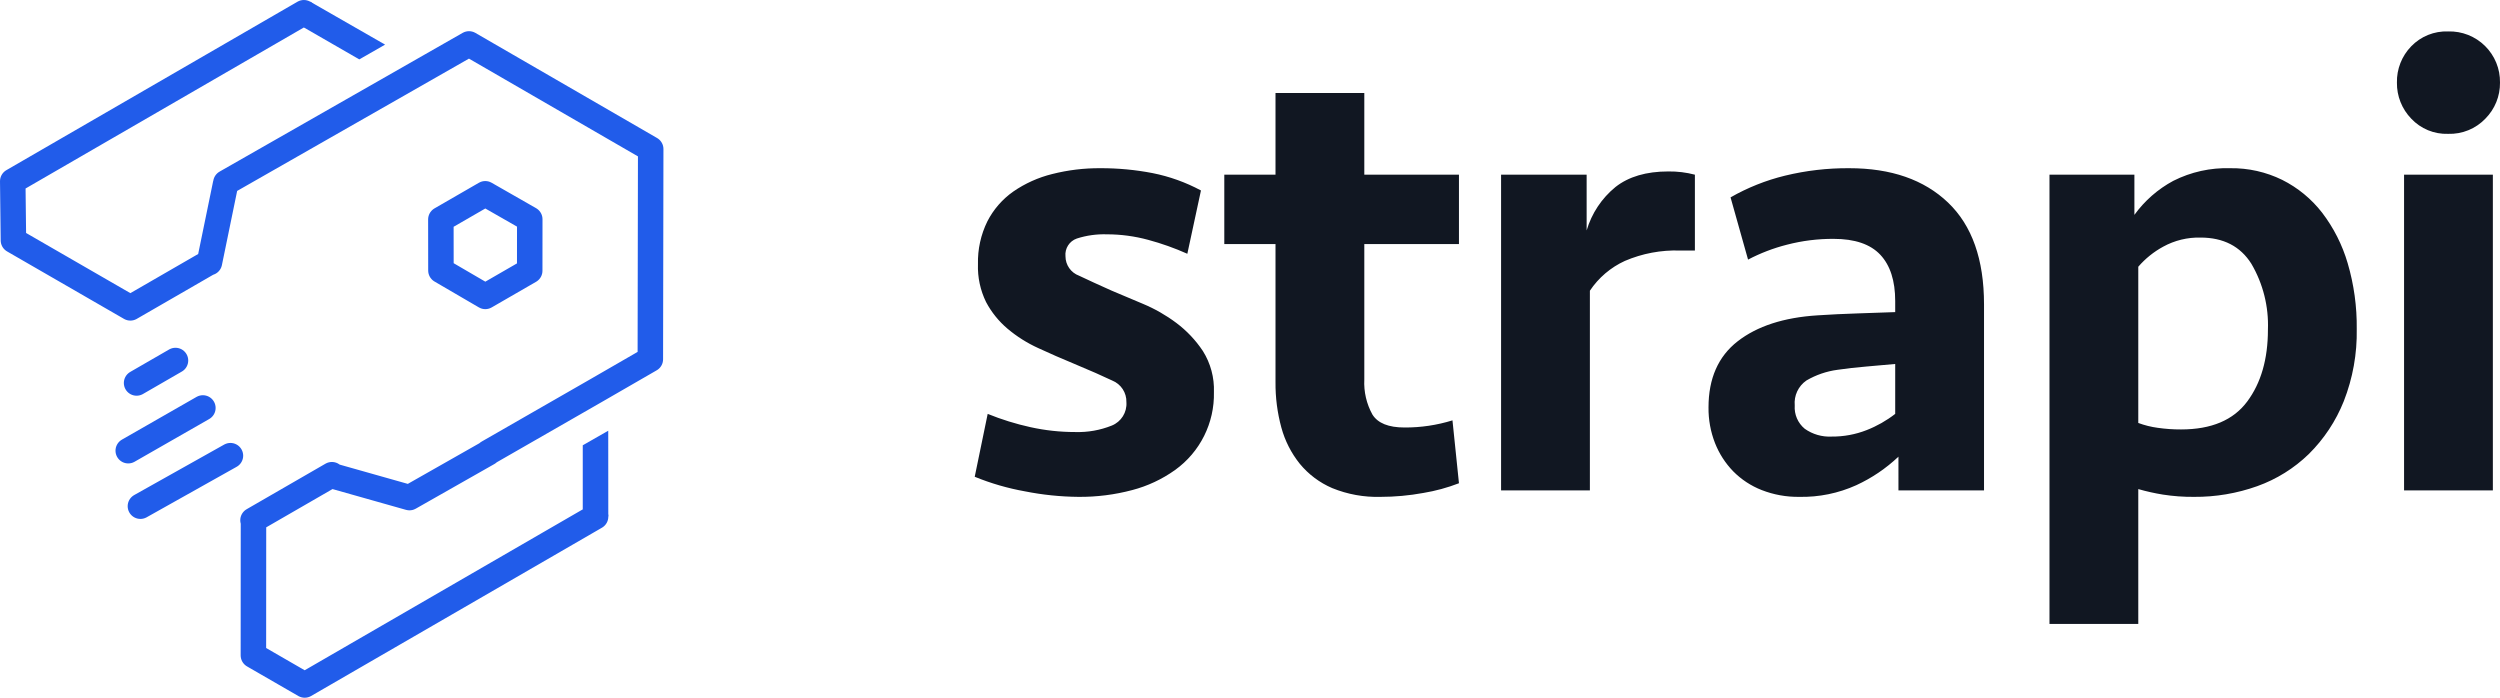
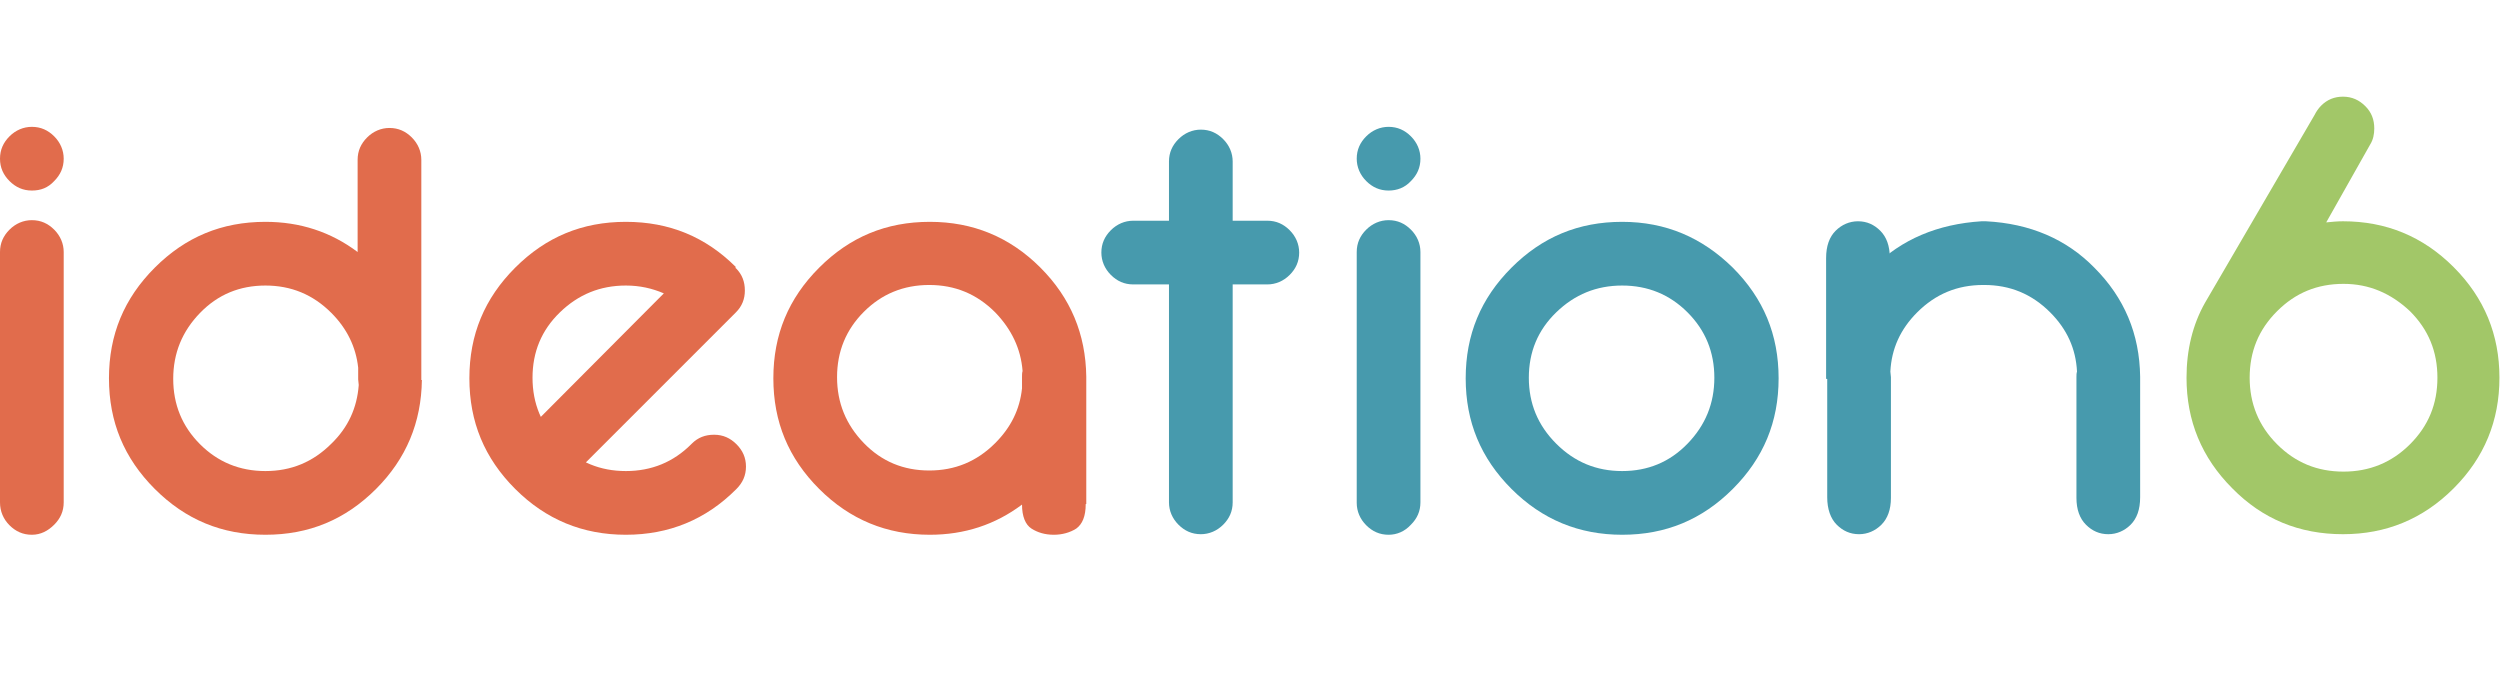
- <svg xmlns="http://www.w3.org/2000/svg" viewBox="0 0 447.373 124.856">
-   <path d="M59.392 84.949L45.274 93.1m61.279-23.138L87.322 81l.029.049-14.076 7.995-13.925-3.939m-14.004 32.174l.014-24.031-.014 24.031 9.18 5.297 52.05-30.117M23.329 55.09L2.404 43.016m28.999 21.498l-6.961 4.018m11.863 4.472L22.948 80.65m18.287.894l-16.108 9.037m15.234-57.632l-2.886 14.039M86.84 34.679l7.96 4.553-.008 9.219-7.948 4.589-7.939-4.631-.012-9.142zm19.713 35.283l9.824-5.671.065-37.62-32.514-18.81-43.505 24.83M54.38 2.28L2.28 32.425l.124 10.591m35.043 3.923L23.329 55.09" fill="none" stroke="#215cea" stroke-linecap="round" stroke-linejoin="round" stroke-width="4.56" />
-   <path d="M217.23 70.167a16.674 16.674 0 0 1-6.96 13.944 23.419 23.419 0 0 1-7.656 3.587 36.216 36.216 0 0 1-9.628 1.215 51.307 51.307 0 0 1-9.57-.987 44.292 44.292 0 0 1-8.99-2.61l2.32-11.252a47.382 47.382 0 0 0 7.656 2.378 37.023 37.023 0 0 0 8.004.87 16.16 16.16 0 0 0 6.554-1.16 4.19 4.19 0 0 0 2.61-4.176 4.056 4.056 0 0 0-2.553-3.886q-2.552-1.218-6.727-2.959-3.367-1.391-6.496-2.84a23.814 23.814 0 0 1-5.51-3.48 16.169 16.169 0 0 1-3.828-4.757 14.309 14.309 0 0 1-1.45-6.786 16.434 16.434 0 0 1 1.682-7.656 14.719 14.719 0 0 1 4.64-5.336 21.237 21.237 0 0 1 6.96-3.132 34.133 34.133 0 0 1 8.641-1.044 48.31 48.31 0 0 1 9.338.88 31.134 31.134 0 0 1 8.643 3.104l-2.437 11.328a47.347 47.347 0 0 0-7.017-2.494 28.209 28.209 0 0 0-7.366-.986 15.901 15.901 0 0 0-5.394.752 3.048 3.048 0 0 0-2.03 3.183 3.707 3.707 0 0 0 2.435 3.471q2.436 1.158 5.801 2.66 2.436 1.044 5.626 2.373a27.855 27.855 0 0 1 5.974 3.415 20.364 20.364 0 0 1 4.756 5.033 12.945 12.945 0 0 1 1.972 7.348zM219.087 31.26h9.164V16.644h15.891V31.26h16.937v12.412h-16.937v24.245a11.726 11.726 0 0 0 1.45 6.263q1.45 2.322 5.743 2.32a28.445 28.445 0 0 0 8.584-1.276l1.16 11.252a32.326 32.326 0 0 1-6.381 1.74 42.634 42.634 0 0 1-7.655.697 21.308 21.308 0 0 1-8.643-1.567 15.322 15.322 0 0 1-5.8-4.35 17.812 17.812 0 0 1-3.305-6.495 29.903 29.903 0 0 1-1.044-8.121V43.672h-9.164zM303.3 44.832h-2.668a23.137 23.137 0 0 0-9.859 1.856 15.077 15.077 0 0 0-6.265 5.336v35.729h-15.891V31.26h15.311v9.976a15.79 15.79 0 0 1 5.162-7.772q3.538-2.784 9.454-2.784a17.838 17.838 0 0 1 4.756.58zM339.725 81.72a28.045 28.045 0 0 1-7.54 5.104 23.604 23.604 0 0 1-10.208 2.089 17.8 17.8 0 0 1-6.727-1.219 14.668 14.668 0 0 1-5.105-3.363 15.292 15.292 0 0 1-3.248-5.047 17.02 17.02 0 0 1-1.16-6.38q0-7.771 5.22-11.832 5.22-4.06 14.268-4.64 3.48-.231 7.193-.348 3.71-.114 6.727-.232V53.88q0-5.45-2.668-8.294-2.669-2.841-8.351-2.842a32.492 32.492 0 0 0-8.353 1.044 31.835 31.835 0 0 0-6.96 2.668l-3.132-11.136a37.516 37.516 0 0 1 9.744-3.886A47.28 47.28 0 0 1 330.91 30.1q11.251 0 17.69 6.148 6.438 6.15 6.439 18.212v33.293h-15.313zm-11.948-3.596a16.699 16.699 0 0 0 6.265-1.16 20.378 20.378 0 0 0 5.103-2.9v-8.933q-2.436.235-5.22.465-2.784.235-5.104.58a14.924 14.924 0 0 0-5.567 1.914 4.888 4.888 0 0 0-2.088 4.466 4.949 4.949 0 0 0 1.797 4.176 7.65 7.65 0 0 0 4.814 1.392zM366.753 31.26h15.196v7.192a20.668 20.668 0 0 1 6.96-6.09 21.187 21.187 0 0 1 10.208-2.262 20.456 20.456 0 0 1 9.28 2.088 20.833 20.833 0 0 1 7.134 5.858 27.726 27.726 0 0 1 4.582 9.048 39.976 39.976 0 0 1 1.624 11.774 33.714 33.714 0 0 1-2.32 12.933 27.712 27.712 0 0 1-6.264 9.455A25.634 25.634 0 0 1 403.93 87a32.946 32.946 0 0 1-11.31 1.914 34.277 34.277 0 0 1-5.568-.407 37.931 37.931 0 0 1-4.408-.986v24.128h-15.891zm27.028 11.252a13.216 13.216 0 0 0-6.67 1.624 15.954 15.954 0 0 0-4.467 3.596v27.956a16.191 16.191 0 0 0 3.48.87 28.552 28.552 0 0 0 4.176.29q8.119 0 11.832-4.988 3.712-4.986 3.712-12.876a21.71 21.71 0 0 0-2.958-11.774q-2.957-4.698-9.105-4.698zM428.928 14.788a9.048 9.048 0 0 1 2.553-6.496 8.735 8.735 0 0 1 6.611-2.668 9.019 9.019 0 0 1 9.28 9.164 8.996 8.996 0 0 1-2.61 6.438 8.829 8.829 0 0 1-6.67 2.726 8.639 8.639 0 0 1-6.61-2.726 9.101 9.101 0 0 1-2.554-6.438zm1.277 72.965V31.26h15.891v56.493z" fill="#111722" />
-   <path fill="#215cea" d="M54.381 4.916l9.912 5.712 4.62-2.642L55.506.298l-1.125 4.618zM108.854 92.417l-4.57-1.264V79.682l4.56-2.606.01 15.341z" />
+ <svg xmlns="http://www.w3.org/2000/svg" version="1.1" id="Calque_1" x="0px" y="0px" viewBox="0 0 447.4 124.9" style="enable-background:new 0 0 447.4 124.9;" xml:space="preserve">
+   <style type="text/css">
+ 	.st0{fill:#E16C4C;}
+ 	.st1{fill:#479AAD;}
+ 	.st2{fill:#A2C768;}
+ </style>
+   <g>
+     <path class="st0" d="M5.7,34.1c-1.6,0-2.9-0.6-4-1.7C0.6,31.3,0,30,0,28.4c0-1.6,0.6-2.9,1.7-4c1.1-1.1,2.5-1.7,4-1.7   c1.6,0,2.9,0.6,4,1.7c1.1,1.1,1.7,2.5,1.7,4c0,1.6-0.6,2.9-1.7,4C8.6,33.6,7.3,34.1,5.7,34.1z M5.7,95.7c-1.6,0-2.9-0.6-4-1.7   S0,91.5,0,89.9V45.1c0-1.6,0.6-2.9,1.7-4c1.1-1.1,2.5-1.7,4-1.7c1.6,0,2.9,0.6,4,1.7c1.1,1.1,1.7,2.5,1.7,4v44.8   c0,1.6-0.6,2.9-1.7,4S7.3,95.7,5.7,95.7z" />
+     <path class="st0" d="M75.5,68c-0.1,7.6-2.8,14.1-8.2,19.5c-5.5,5.5-12,8.2-19.8,8.2s-14.3-2.7-19.8-8.2c-5.5-5.5-8.2-12-8.2-19.8   s2.7-14.3,8.2-19.8c5.5-5.5,12-8.2,19.8-8.2c6.2,0,11.7,1.8,16.5,5.4V28.6c0-1.6,0.6-2.9,1.7-4c1.1-1.1,2.5-1.7,4-1.7   c1.6,0,2.9,0.6,4,1.7c1.1,1.1,1.7,2.5,1.7,4V68z M64.2,68.9c0-0.3-0.1-0.7-0.1-1v-2.1c-0.4-3.7-2-7-4.8-9.8   c-3.3-3.3-7.2-4.9-11.8-4.9c-4.6,0-8.5,1.6-11.7,4.9c-3.2,3.3-4.8,7.2-4.8,11.8s1.6,8.5,4.8,11.7c3.2,3.2,7.1,4.8,11.7,4.8   c4.6,0,8.5-1.6,11.8-4.9C62.3,76.5,63.9,73,64.2,68.9z" />
+     <path class="st0" d="M118.8,52.5c-2.1-0.9-4.3-1.4-6.8-1.4c-4.6,0-8.5,1.6-11.8,4.8c-3.3,3.2-4.9,7.1-4.9,11.7   c0,4.6,1.6,8.5,4.9,11.8c3.3,3.3,7.2,4.9,11.8,4.9c4.6,0,8.5-1.6,11.7-4.8c0,0,0.1-0.1,0.1-0.1c1.1-1.1,2.4-1.6,4-1.6   c1.6,0,2.9,0.6,4,1.7c1.1,1.1,1.7,2.4,1.7,4c0,1.6-0.6,2.9-1.7,4c0,0-0.1,0.1-0.1,0.1c-5.4,5.4-12,8.1-19.7,8.1s-14.3-2.7-19.8-8.2   c-5.5-5.5-8.2-12-8.2-19.8s2.7-14.3,8.2-19.8c5.5-5.5,12-8.2,19.8-8.2s14.3,2.7,19.7,8.1l-0.1,0.1c0,0,0,0.1,0.1,0.1   c1.1,1.1,1.6,2.4,1.6,4c0,1.5-0.5,2.8-1.6,3.9L102.6,85c-1.1,1.1-2.5,1.6-4,1.6c-1.6,0-3-0.5-4.1-1.6c-1.1-1.1-1.6-2.5-1.6-4.1   c0-1.6,0.5-2.9,1.6-4L118.8,52.5z" />
+     <path class="st0" d="M194.3,90.2c0,2.2-0.6,3.6-1.7,4.4c-1.1,0.7-2.5,1.1-4,1.1c-1.6,0-2.9-0.4-4-1.1c-1.1-0.7-1.7-2.2-1.7-4.3   c-4.8,3.6-10.3,5.4-16.5,5.4c-7.7,0-14.3-2.7-19.8-8.2c-5.5-5.5-8.2-12-8.2-19.8s2.7-14.3,8.2-19.8c5.5-5.5,12-8.2,19.8-8.2   c7.7,0,14.3,2.7,19.8,8.2c5.4,5.4,8.1,11.9,8.2,19.5V90.2z M178.1,55.9c-3.3-3.3-7.2-4.9-11.8-4.9s-8.5,1.6-11.7,4.8   c-3.2,3.2-4.8,7.1-4.8,11.7c0,4.6,1.6,8.5,4.8,11.8c3.2,3.3,7.1,4.9,11.7,4.9s8.5-1.6,11.8-4.9c2.8-2.8,4.4-6,4.8-9.8v-2.1   c0-0.3,0-0.7,0.1-1C182.7,62.4,181,58.9,178.1,55.9z" />
+     <path class="st1" d="M209.2,39.5V28.9c0-1.6,0.6-2.9,1.7-4c1.1-1.1,2.5-1.7,4-1.7c1.6,0,2.9,0.6,4,1.7c1.1,1.1,1.7,2.5,1.7,4v10.6   h6.2c1.6,0,2.9,0.6,4,1.7c1.1,1.1,1.7,2.5,1.7,4c0,1.6-0.6,2.9-1.7,4c-1.1,1.1-2.5,1.7-4,1.7h-6.2v39c0,1.6-0.6,2.9-1.7,4   c-1.1,1.1-2.5,1.7-4,1.7c-1.6,0-2.9-0.6-4-1.7c-1.1-1.1-1.7-2.5-1.7-4v-39h-6.4c-1.6,0-2.9-0.6-4-1.7c-1.1-1.1-1.7-2.5-1.7-4   c0-1.6,0.6-2.9,1.7-4c1.1-1.1,2.5-1.7,4-1.7H209.2z" />
+     <path class="st1" d="M248.5,34.1c-1.6,0-2.9-0.6-4-1.7c-1.1-1.1-1.7-2.5-1.7-4c0-1.6,0.6-2.9,1.7-4c1.1-1.1,2.5-1.7,4-1.7   c1.6,0,2.9,0.6,4,1.7c1.1,1.1,1.7,2.5,1.7,4c0,1.6-0.6,2.9-1.7,4C251.4,33.6,250,34.1,248.5,34.1z M248.5,95.7   c-1.6,0-2.9-0.6-4-1.7c-1.1-1.1-1.7-2.5-1.7-4V45.1c0-1.6,0.6-2.9,1.7-4c1.1-1.1,2.5-1.7,4-1.7c1.6,0,2.9,0.6,4,1.7   c1.1,1.1,1.7,2.5,1.7,4v44.8c0,1.6-0.6,2.9-1.7,4C251.4,95.1,250,95.7,248.5,95.7z" />
+     <path class="st1" d="M310.1,47.9c5.5,5.5,8.2,12,8.2,19.8s-2.7,14.3-8.2,19.8c-5.5,5.5-12,8.2-19.8,8.2c-7.7,0-14.3-2.7-19.8-8.2   c-5.5-5.5-8.2-12-8.2-19.8s2.7-14.3,8.2-19.8c5.5-5.5,12-8.2,19.8-8.2C298.1,39.7,304.6,42.5,310.1,47.9z M290.3,51.1   c-4.6,0-8.5,1.6-11.8,4.8c-3.3,3.2-4.9,7.1-4.9,11.7c0,4.6,1.6,8.5,4.9,11.8c3.3,3.3,7.2,4.9,11.8,4.9s8.5-1.6,11.7-4.9   c3.2-3.3,4.8-7.2,4.8-11.8c0-4.6-1.6-8.5-4.8-11.7C298.8,52.7,294.9,51.1,290.3,51.1z" />
+     <path class="st1" d="M355.4,39.6c7.9,0.4,14.4,3.2,19.4,8.3c5.4,5.4,8.1,11.9,8.2,19.5v21.6c0,2.2-0.6,3.8-1.7,4.9   c-1.1,1.1-2.5,1.7-4,1.7c-1.6,0-2.9-0.6-4-1.7c-1.1-1.1-1.7-2.7-1.7-4.8V67.5c0-0.3,0-0.7,0.1-1c-0.2-4.1-1.8-7.6-4.8-10.6   c-3.3-3.3-7.2-4.9-11.8-4.9h-0.2c-4.6,0-8.5,1.6-11.8,4.9c-3,3-4.6,6.5-4.8,10.6c0,0.3,0.1,0.7,0.1,1v21.6c0,2.1-0.6,3.7-1.7,4.8   c-1.1,1.1-2.5,1.7-4,1.7c-1.6,0-2.9-0.6-4-1.7s-1.7-2.8-1.7-4.9V67.4c0.1-7.6,2.8-14.1,8.2-19.5c5.1-5.1,11.6-7.8,19.4-8.3H355.4z" />
+     <path class="st1" d="M326.8,67.8V46.2c0-2.2,0.6-3.8,1.7-4.9c1.1-1.1,2.5-1.7,4-1.7c1.6,0,2.9,0.6,4,1.7c1.1,1.1,1.7,2.7,1.7,4.8   v21.6c0,0.3,0,0.7-0.1,1" />
+     <path class="st2" d="M416.3,39.8c1-0.1,2-0.2,3-0.2c7.7,0,14.3,2.7,19.8,8.2c5.5,5.5,8.2,12.1,8.2,19.8c0,7.7-2.7,14.3-8.2,19.8   c-5.5,5.5-12.1,8.2-19.8,8.2c-7.8,0-14.4-2.7-19.8-8.2c-5.5-5.5-8.2-12.1-8.2-19.8c0-5,1.1-9.5,3.3-13.4l19.6-33.6   c0.3-0.6,0.7-1.2,1.2-1.7c1.1-1.1,2.4-1.6,3.9-1.6c1.6,0,2.9,0.6,4,1.7c1.1,1.1,1.6,2.4,1.6,4c0,1-0.2,2-0.7,2.8L416.3,39.8z    M419.4,50.8c-4.7,0-8.6,1.6-11.9,4.9c-3.3,3.3-4.9,7.2-4.9,11.9c0,4.6,1.6,8.6,4.9,11.9c3.3,3.3,7.2,4.9,11.9,4.9   c4.6,0,8.6-1.6,11.9-4.9c3.3-3.3,4.9-7.2,4.9-11.9c0-4.7-1.6-8.6-4.9-11.9C427.9,52.5,424,50.8,419.4,50.8z" />
+   </g>
</svg>
